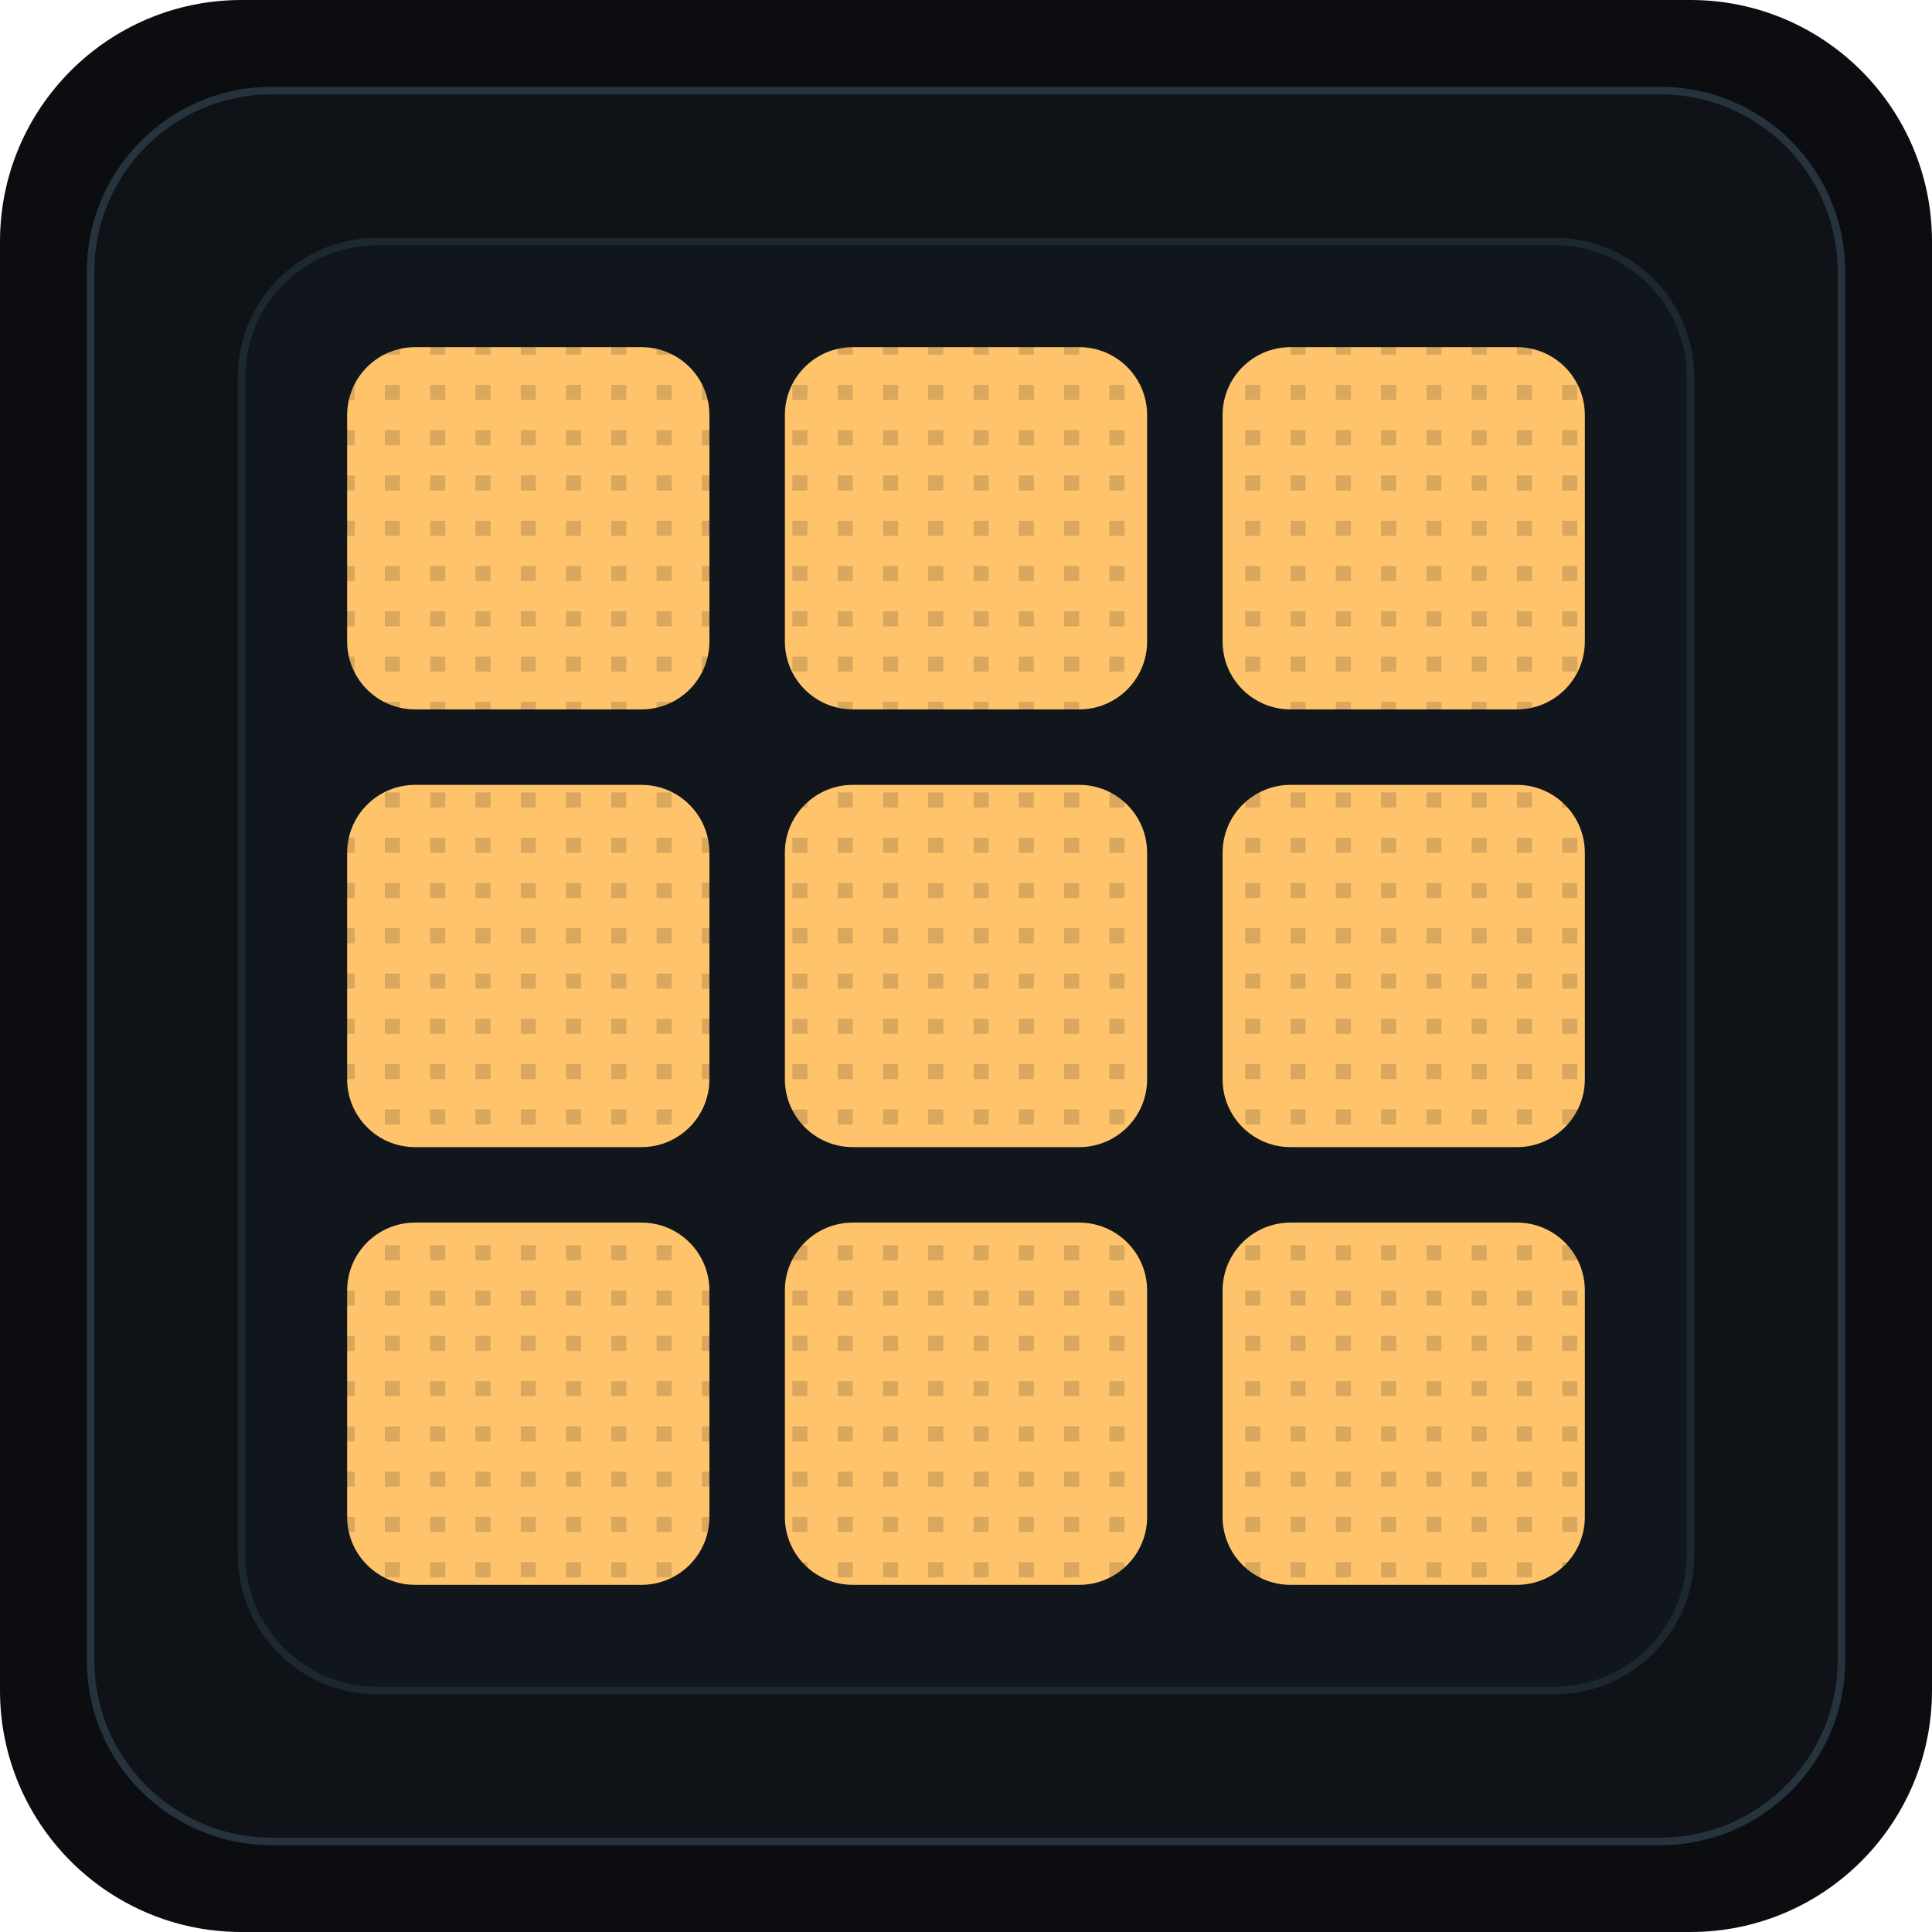
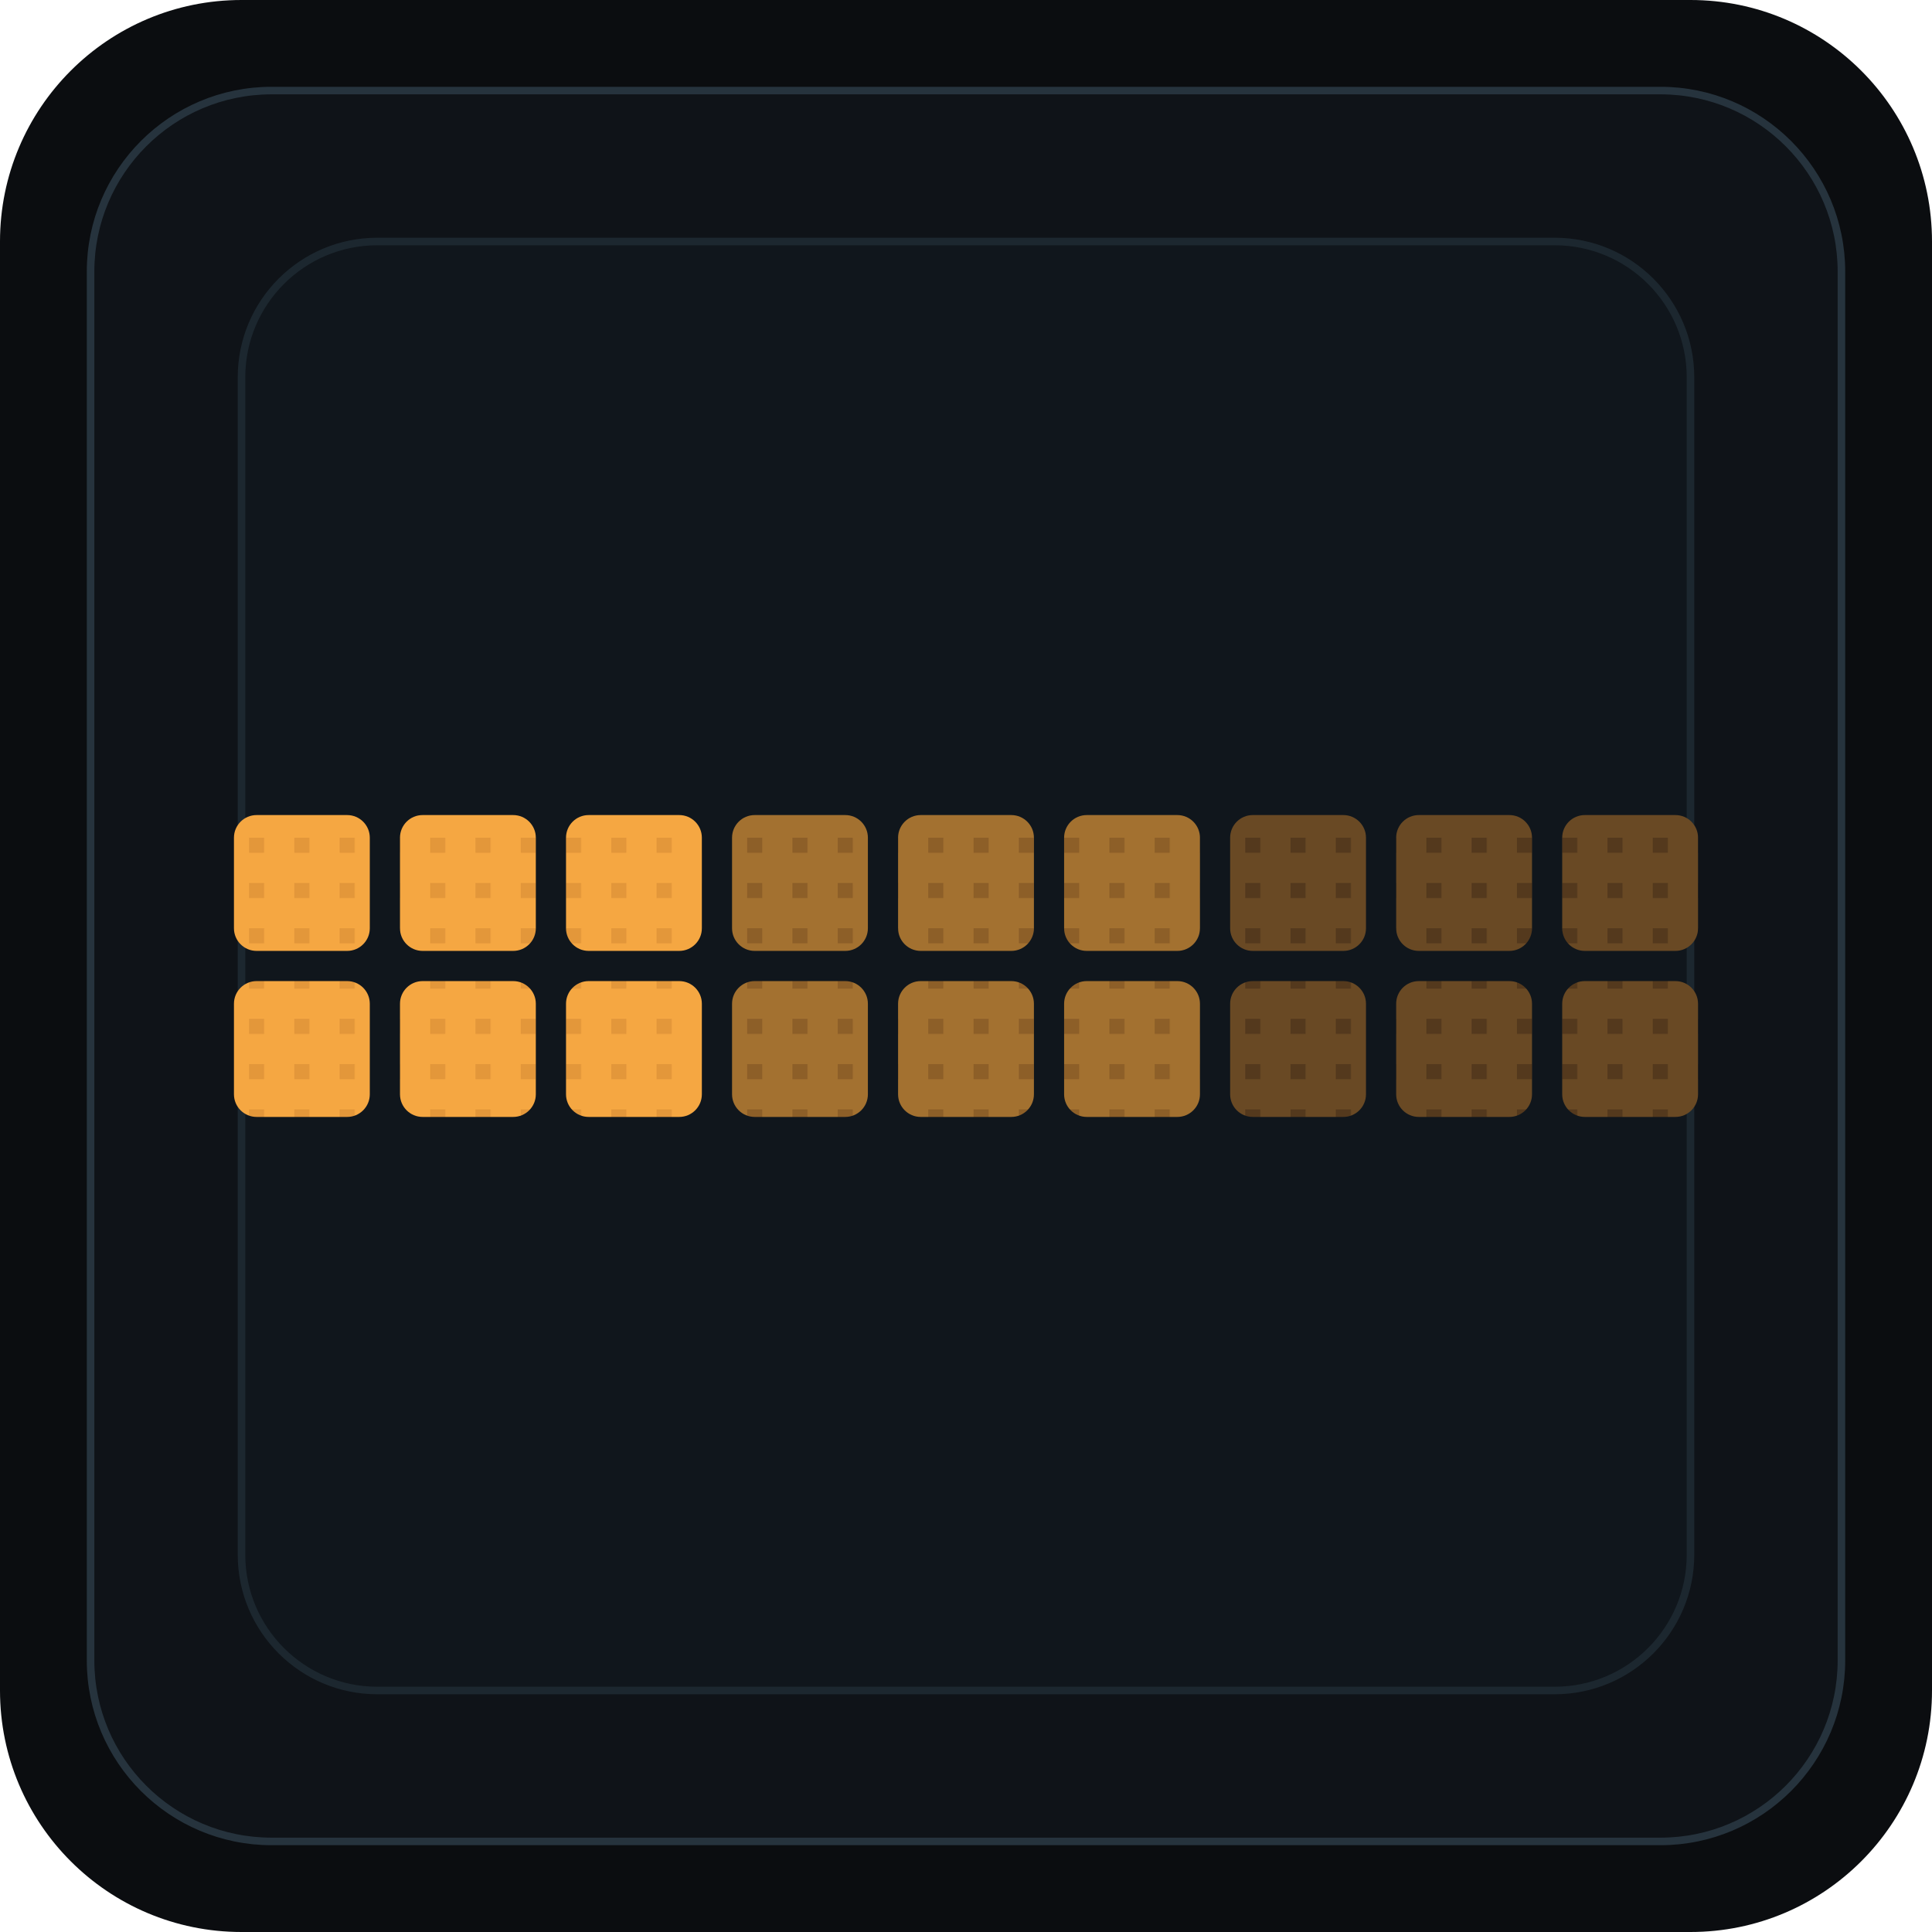
<svg xmlns="http://www.w3.org/2000/svg" viewBox="0 0 256 256" role="img" aria-label="Workbench">
  <defs>
-     <linearGradient id="g" x1="0" y1="46" x2="0" y2="210" gradientUnits="userSpaceOnUse">
-       <stop offset="0" stop-color="#ffc46b" />
-       <stop offset="0.5" stop-color="#f5a742" />
-       <stop offset="1" stop-color="#b87a2b" />
-     </linearGradient>
-     <pattern id="d" width="6" height="6" patternUnits="userSpaceOnUse">
-       <rect width="6" height="6" fill="url(#g)" />
-       <rect x="3" y="3" width="2" height="2" fill="#0b0d10" opacity="0.16" />
+     <pattern id="bright" width="6" height="6" patternUnits="userSpaceOnUse">
+       <rect width="6" height="6" fill="#f5a742" />
+       <rect x="3" y="3" width="2" height="2" fill="#e3973a" />
+     </pattern>
+     <pattern id="mid" width="6" height="6" patternUnits="userSpaceOnUse">
+       <rect width="6" height="6" fill="#a37130" />
+       <rect x="3" y="3" width="2" height="2" fill="#8d5f28" />
+     </pattern>
+     <pattern id="dim" width="6" height="6" patternUnits="userSpaceOnUse">
+       <rect width="6" height="6" fill="#694924" />
+       <rect x="3" y="3" width="2" height="2" fill="#54391d" />
    </pattern>
  </defs>
  <rect width="256" height="256" rx="32" fill="#0b0d10" />
  <rect x="12" y="12" width="232" height="232" rx="24" fill="#0f1318" stroke="#26333d" />
  <rect x="32" y="32" width="192" height="192" rx="18" fill="#10161c" stroke="#1c272f" />
-   <g fill="url(#d)">
-     <rect x="46" y="46" width="48" height="48" rx="9" />
-     <rect x="104" y="46" width="48" height="48" rx="9" />
-     <rect x="162" y="46" width="48" height="48" rx="9" />
-     <rect x="46" y="104" width="48" height="48" rx="9" />
-     <rect x="104" y="104" width="48" height="48" rx="9" />
-     <rect x="162" y="104" width="48" height="48" rx="9" />
-     <rect x="46" y="162" width="48" height="48" rx="9" />
-     <rect x="104" y="162" width="48" height="48" rx="9" />
-     <rect x="162" y="162" width="48" height="48" rx="9" />
+   <g>
+     <g fill="url(#bright)">
+       <rect x="31" y="108" width="18" height="18" rx="3" />
+       <rect x="53" y="108" width="18" height="18" rx="3" />
+       <rect x="75" y="108" width="18" height="18" rx="3" />
+       <rect x="31" y="130" width="18" height="18" rx="3" />
+       <rect x="53" y="130" width="18" height="18" rx="3" />
+       <rect x="75" y="130" width="18" height="18" rx="3" />
+     </g>
+     <g fill="url(#mid)">
+       <rect x="97" y="108" width="18" height="18" rx="3" />
+       <rect x="119" y="108" width="18" height="18" rx="3" />
+       <rect x="141" y="108" width="18" height="18" rx="3" />
+       <rect x="97" y="130" width="18" height="18" rx="3" />
+       <rect x="119" y="130" width="18" height="18" rx="3" />
+       <rect x="141" y="130" width="18" height="18" rx="3" />
+     </g>
+     <g fill="url(#dim)">
+       <rect x="163" y="108" width="18" height="18" rx="3" />
+       <rect x="185" y="108" width="18" height="18" rx="3" />
+       <rect x="207" y="108" width="18" height="18" rx="3" />
+       <rect x="163" y="130" width="18" height="18" rx="3" />
+       <rect x="185" y="130" width="18" height="18" rx="3" />
+       <rect x="207" y="130" width="18" height="18" rx="3" />
+     </g>
  </g>
</svg>
